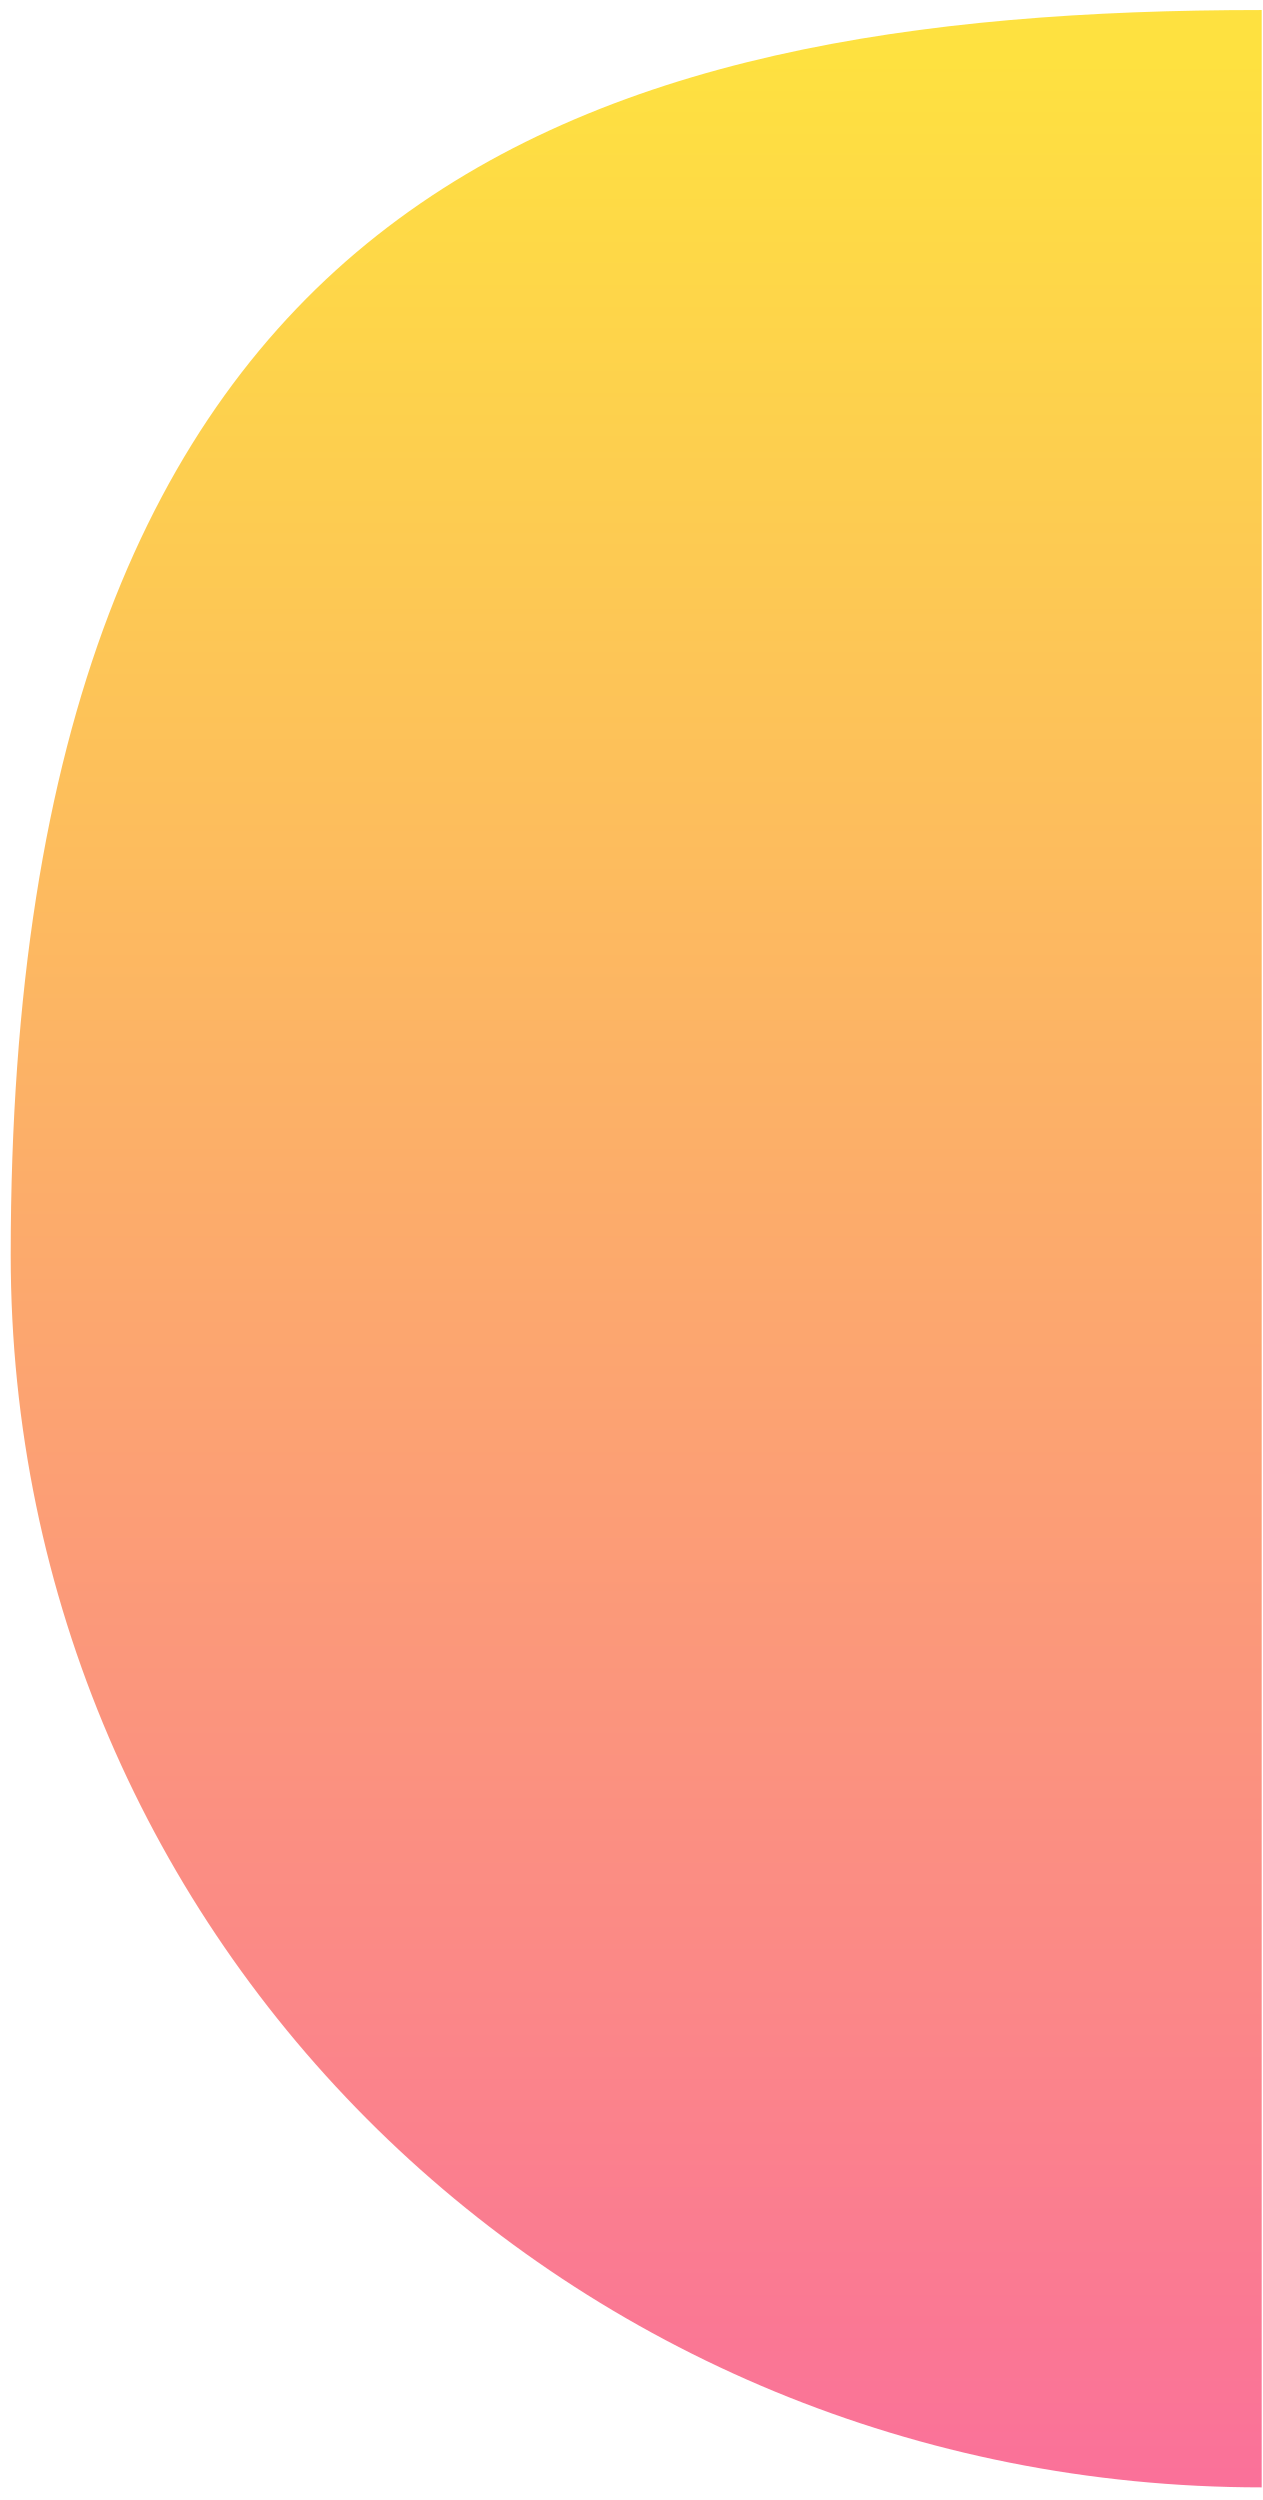
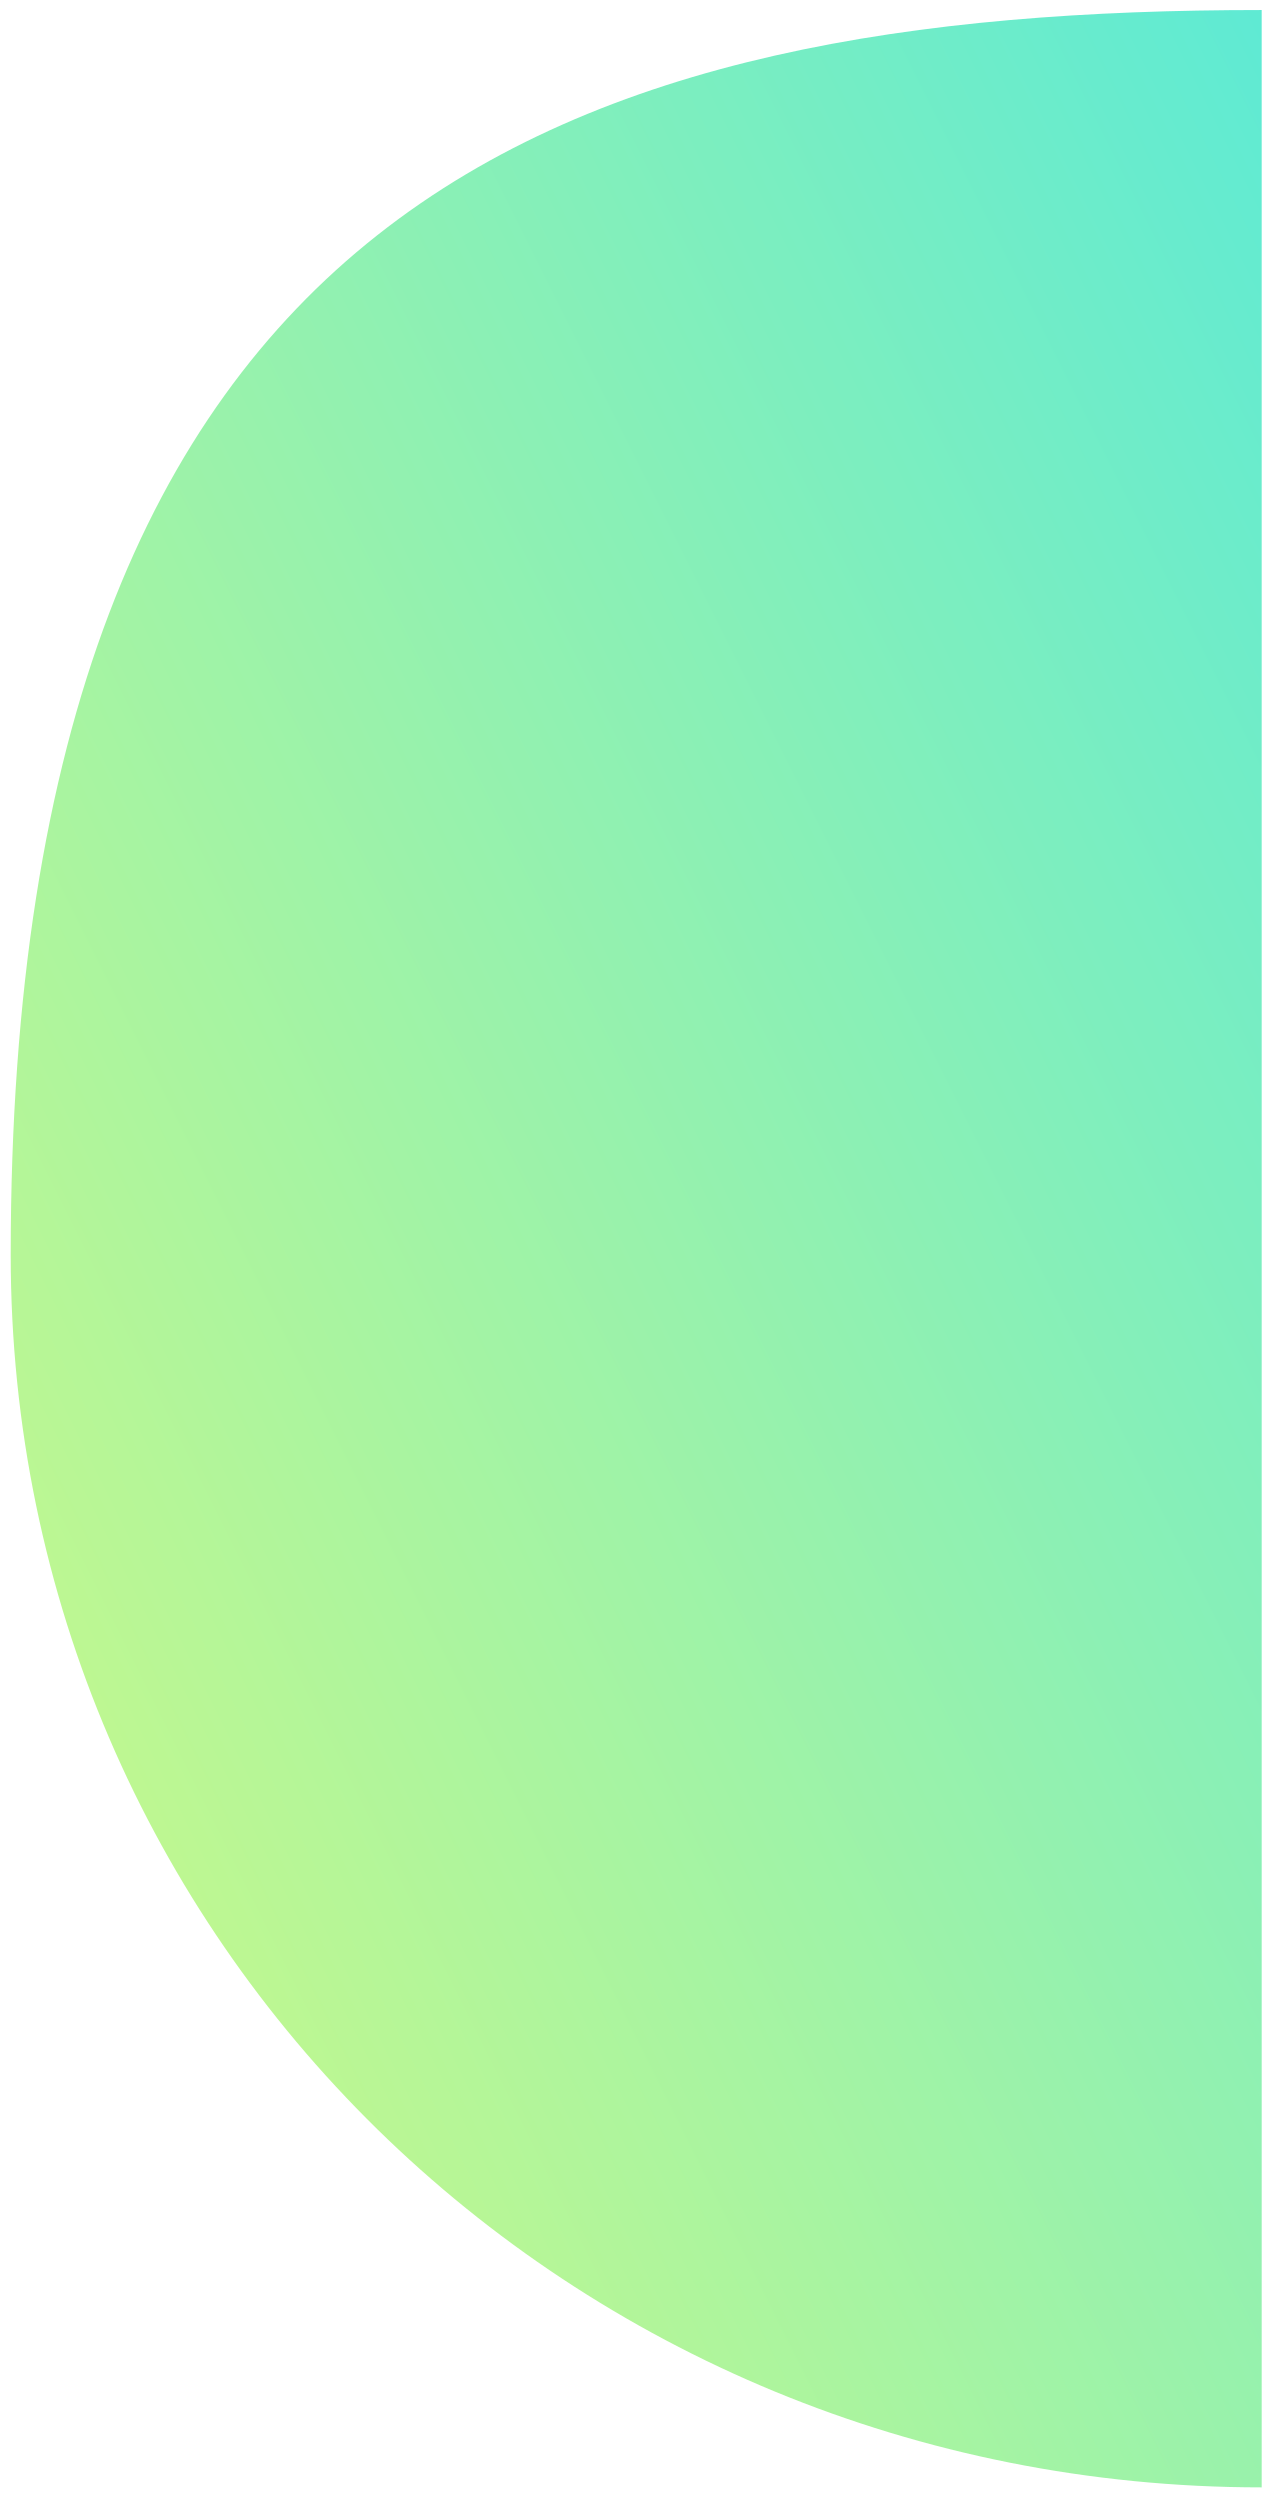
<svg xmlns="http://www.w3.org/2000/svg" width="50" height="99" viewBox="0 0 50 99" fill="none">
-   <path d="M0.424 49.698C0.424 7.758 22.603 0.397 49.963 0.397L49.963 98.5C22.603 98.5 0.424 76.927 0.424 49.698Z" fill="url(#paint0_linear_34_815)" />
+   <path d="M0.424 49.698C0.424 7.758 22.603 0.397 49.963 0.397L49.963 98.5C22.603 98.5 0.424 76.927 0.424 49.698Z" fill="url(#sw-gradient)" />
  <defs>
-     <linearGradient id="paint0_linear_34_815" x1="107.096" y1="99" x2="107.096" y2="2.307" gradientUnits="userSpaceOnUse">
-       <stop stop-color="#FA709A" />
-       <stop offset="1" stop-color="#FEE140" />
+     <linearGradient id="sw-gradient" x1="0" x2="1" y1="1" y2="0">
+       <stop id="stop1" stop-color="rgba(212, 250, 130, 1)" offset="0%" />
+       <stop id="stop2" stop-color="rgba(94, 234, 212, 1)" offset="100%" />
    </linearGradient>
  </defs>
</svg>
